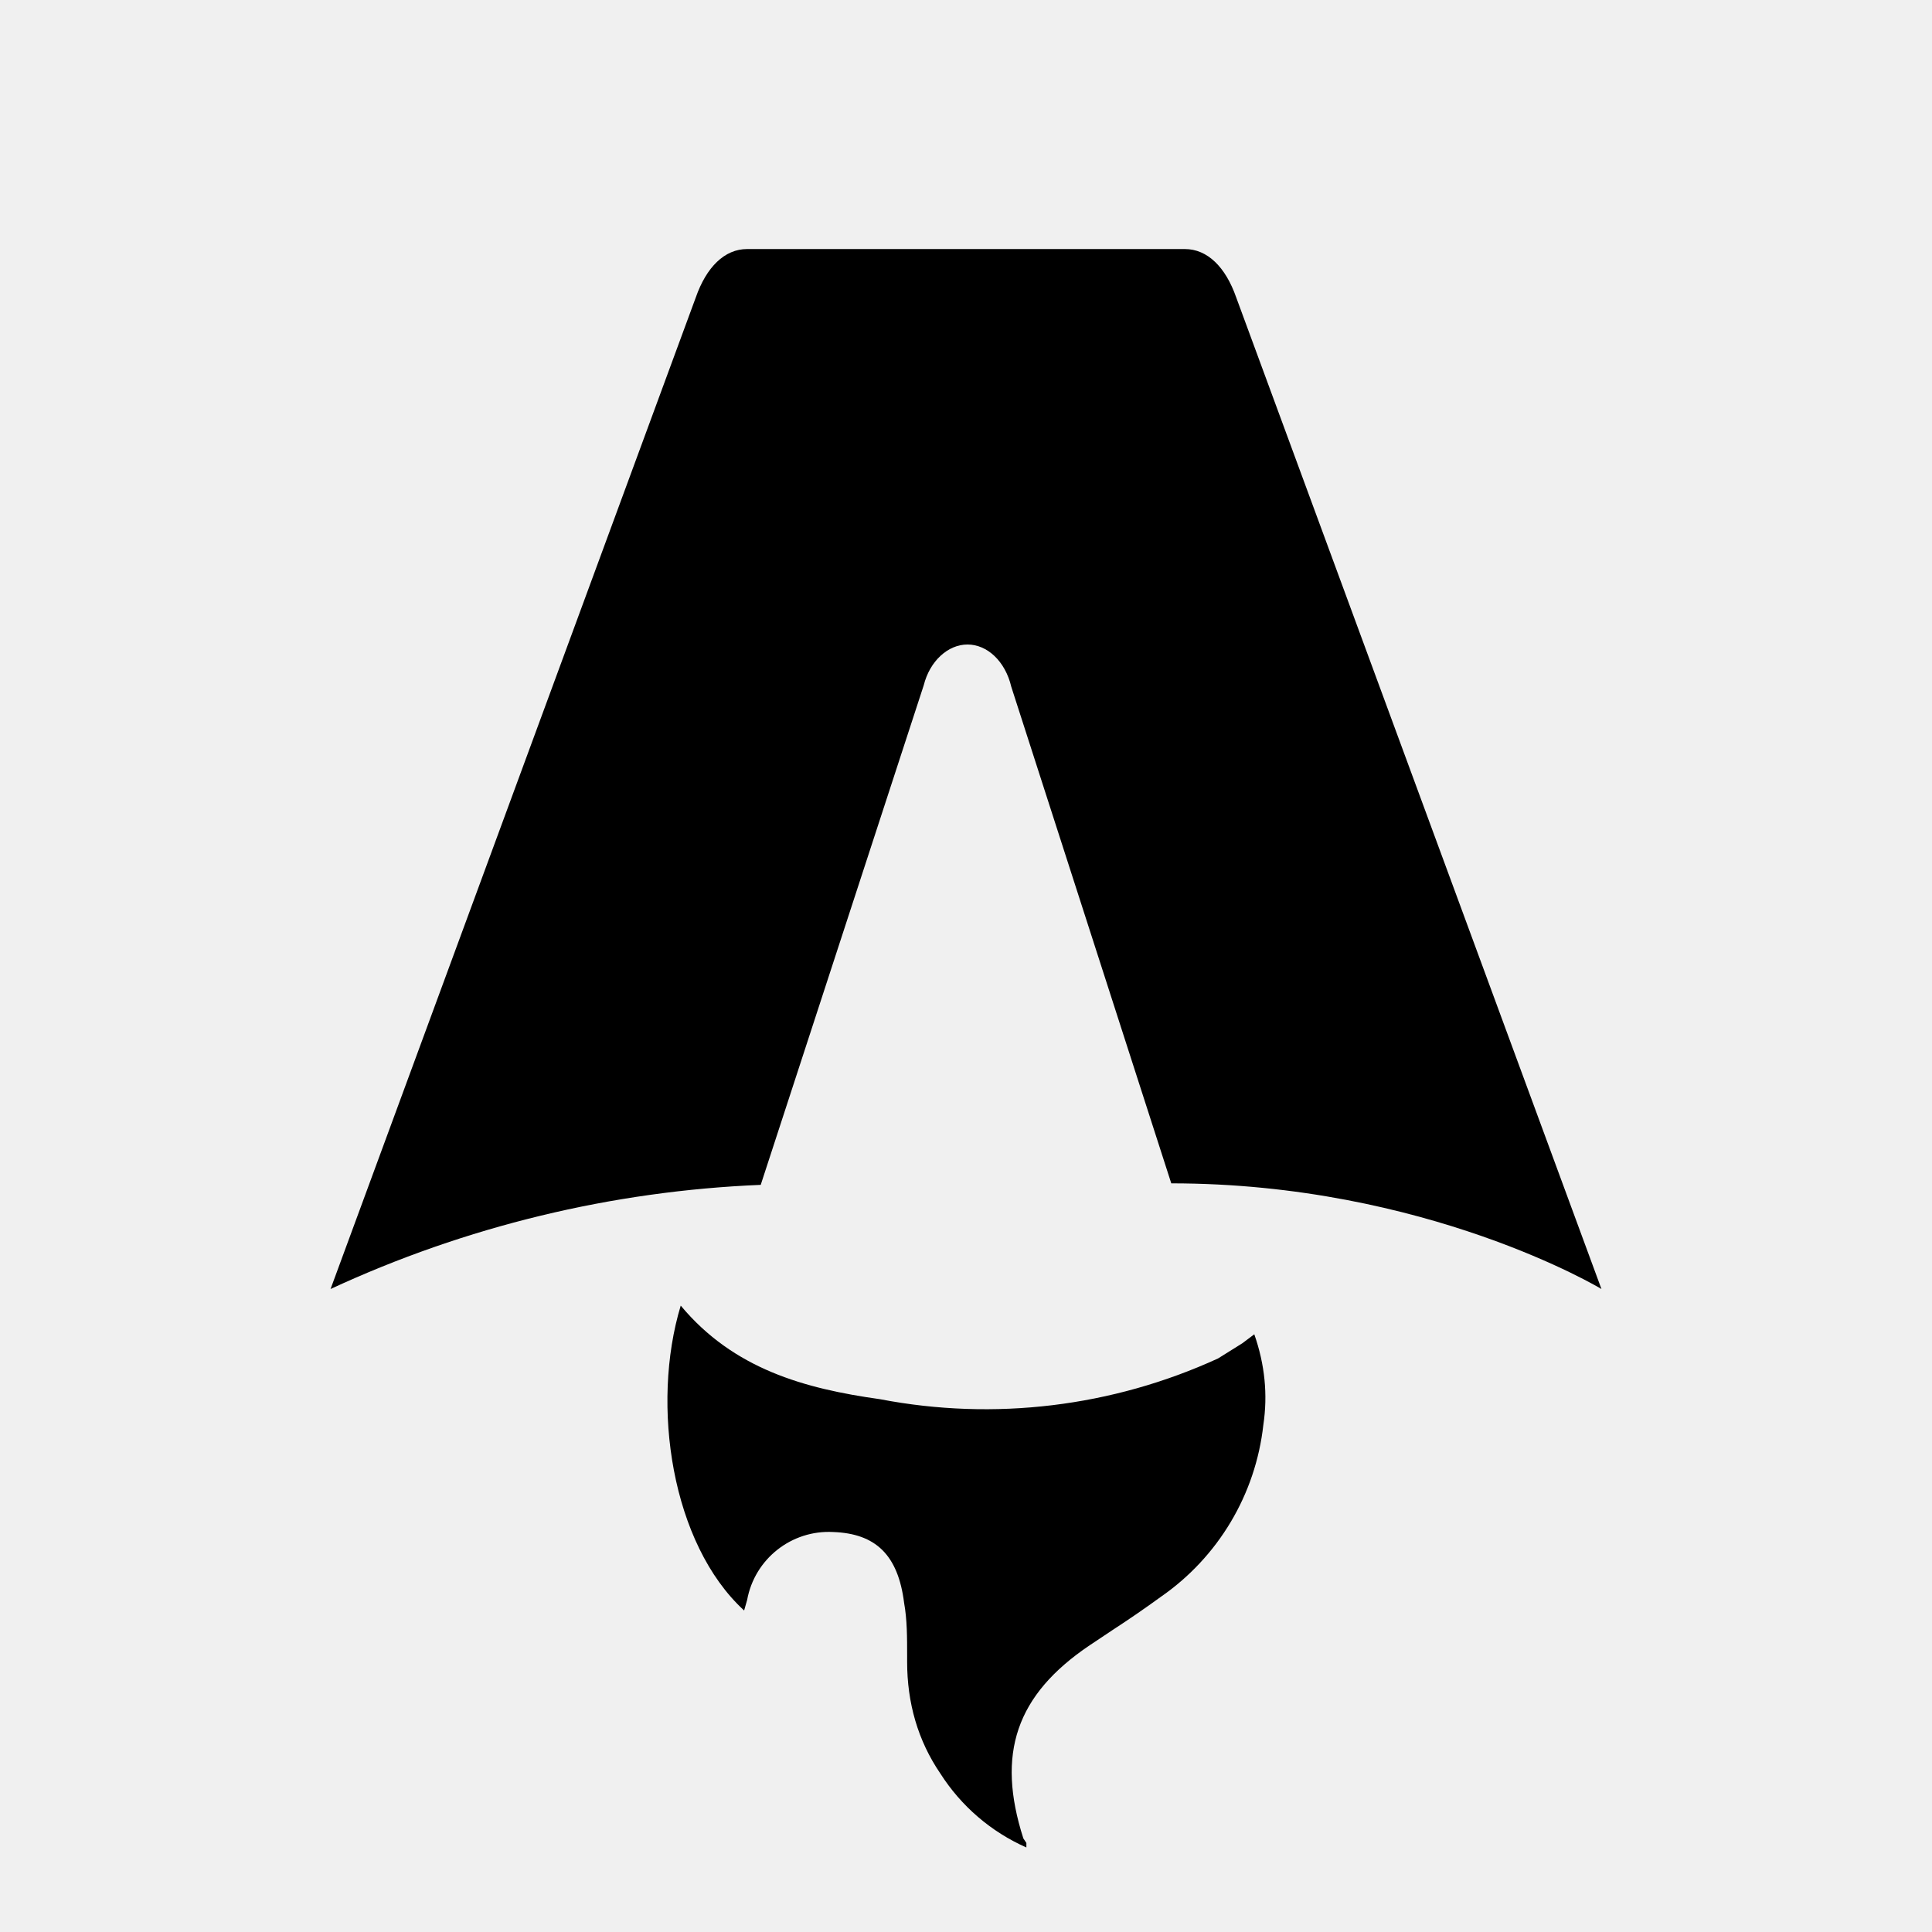
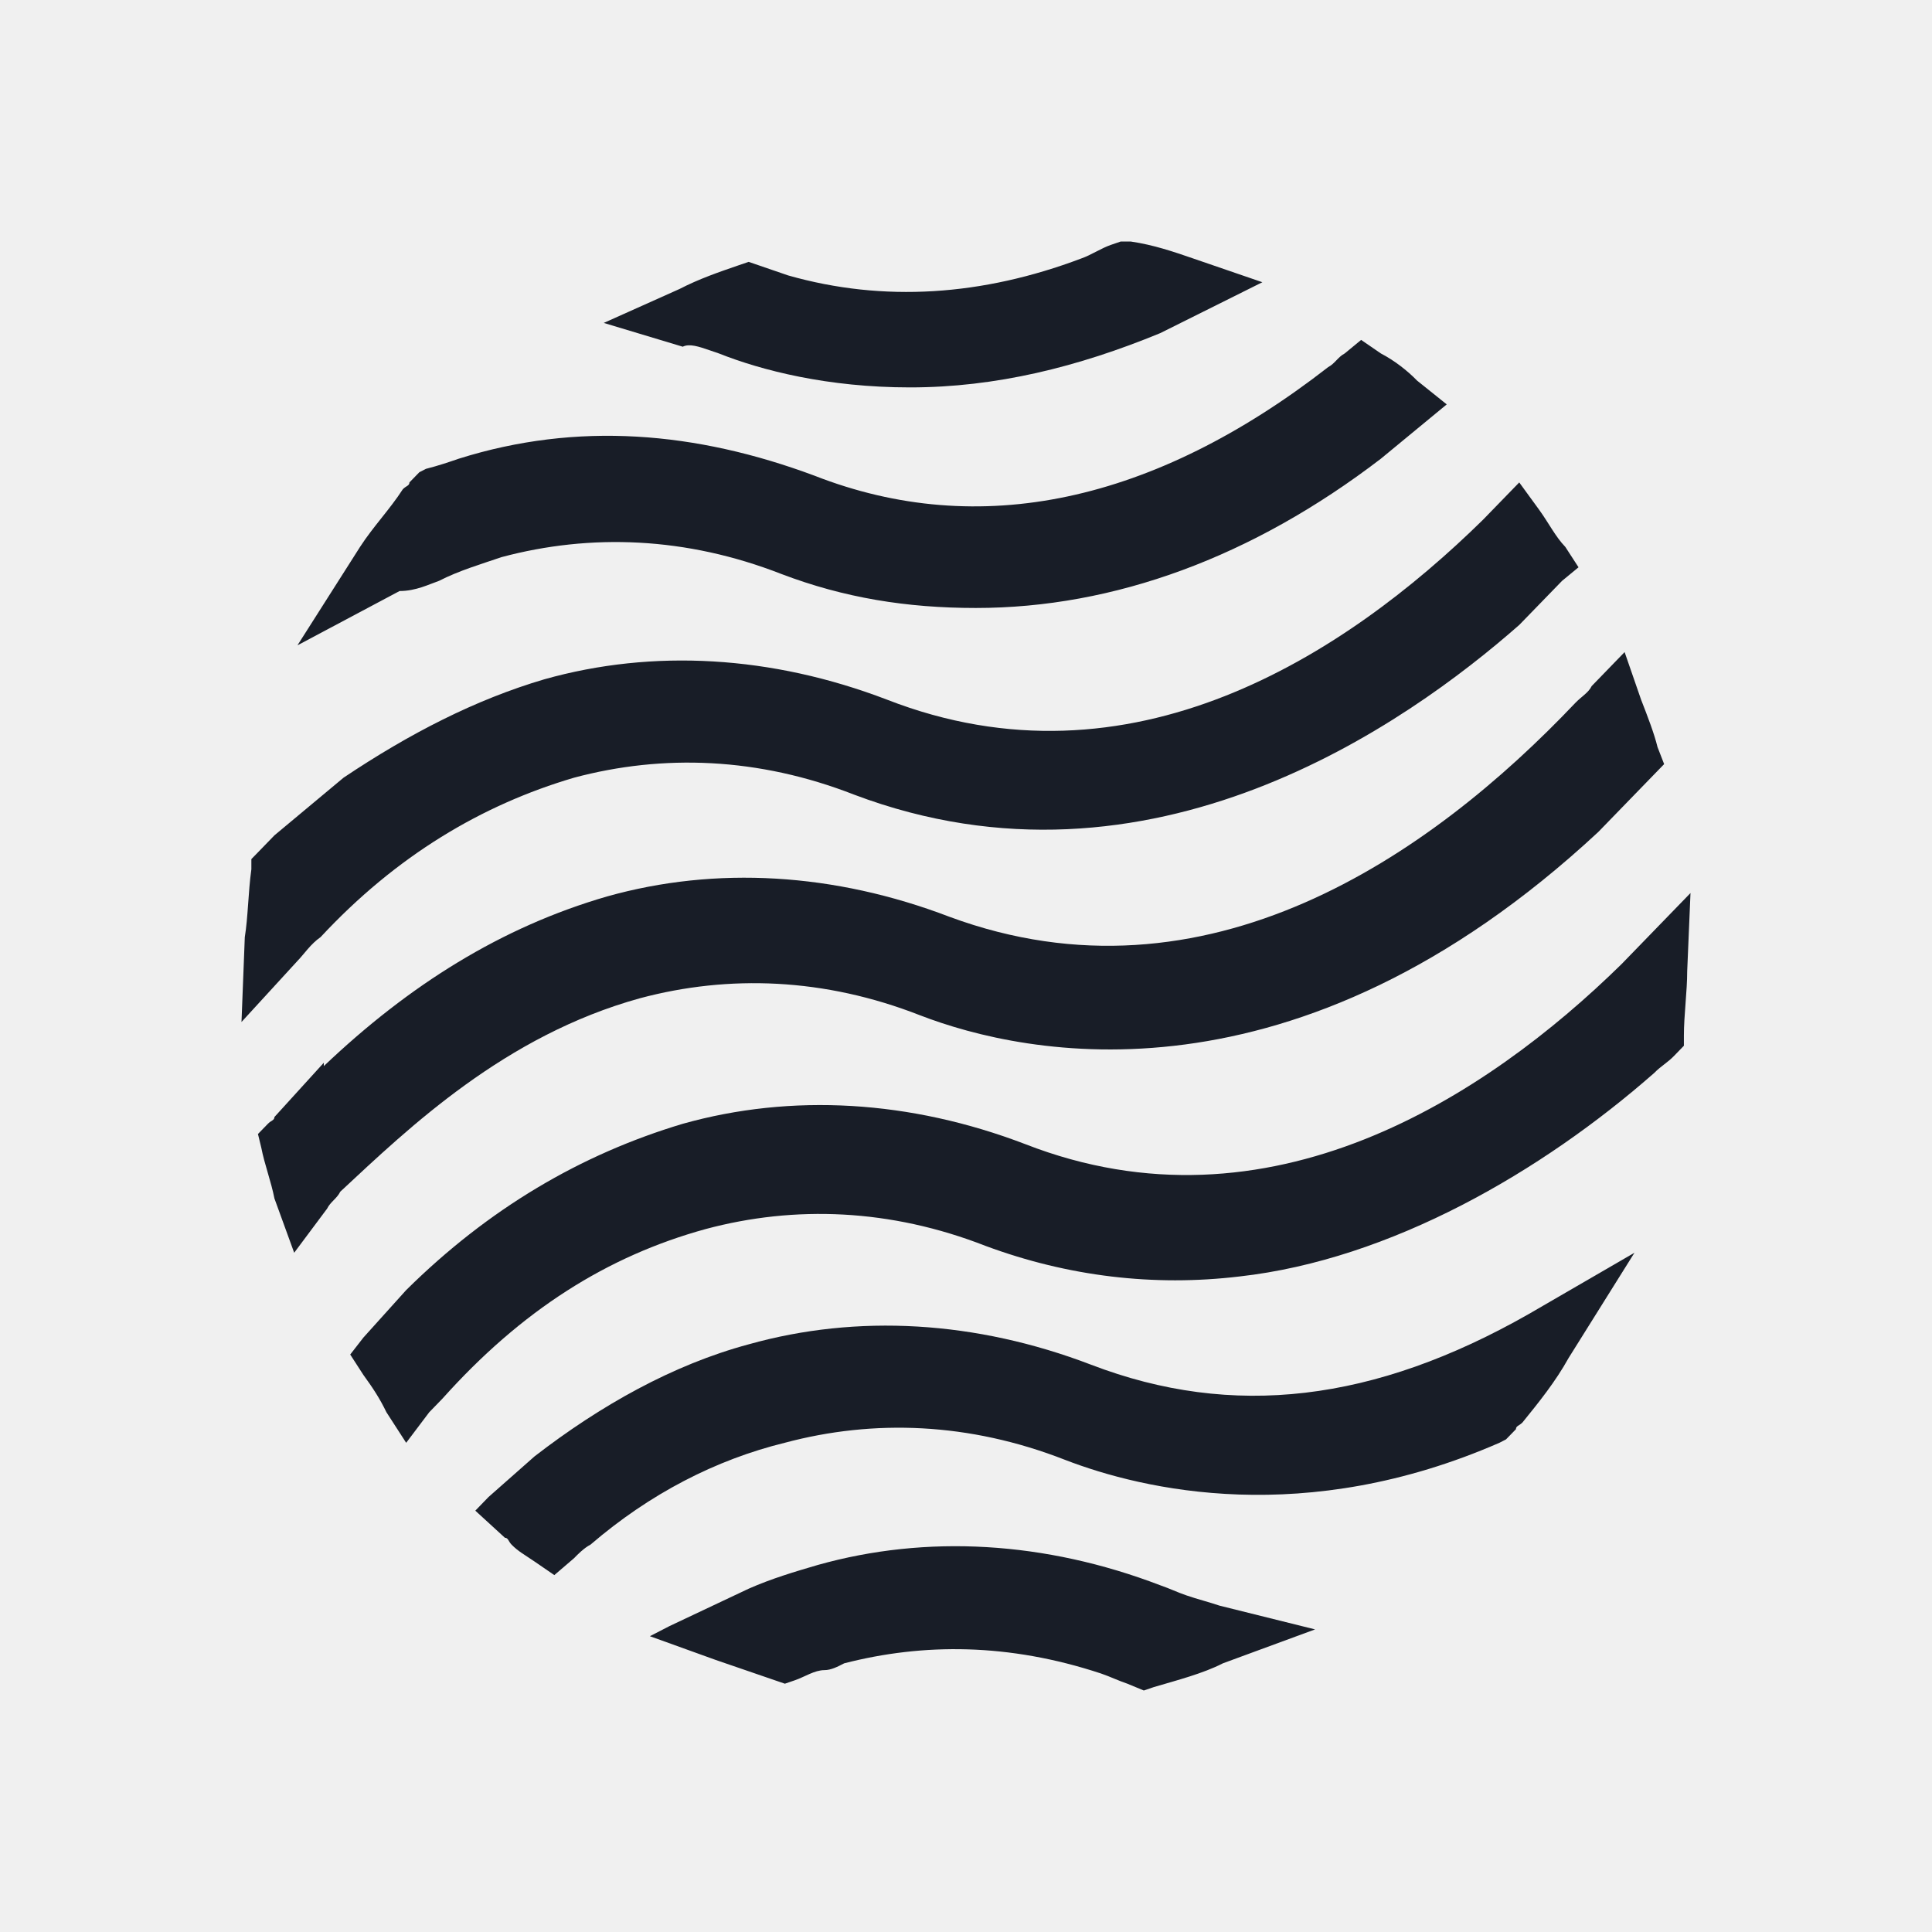
- <svg xmlns="http://www.w3.org/2000/svg" fill="none" viewBox="0 0 128 128">
-   <path d="M50.4 78.5a75.1 75.1 0 0 0-28.5 6.9l24.2-65.7c.7-2 1.9-3.2 3.4-3.2h29c1.5 0 2.7 1.2 3.4 3.2l24.2 65.7s-11.6-7-28.5-7L67 45.5c-.4-1.7-1.6-2.8-2.9-2.8-1.3 0-2.5 1.1-2.9 2.7L50.4 78.5Zm-1.1 28.2Zm-4.2-20.2c-2 6.6-.6 15.8 4.2 20.2a17.5 17.5 0 0 1 .2-.7 5.5 5.5 0 0 1 5.7-4.5c2.8.1 4.3 1.5 4.7 4.7.2 1.1.2 2.3.2 3.5v.4c0 2.7.7 5.2 2.2 7.4a13 13 0 0 0 5.7 4.9v-.3l-.2-.3c-1.8-5.6-.5-9.5 4.4-12.8l1.5-1a73 73 0 0 0 3.2-2.2 16 16 0 0 0 6.8-11.4c.3-2 .1-4-.6-6l-.8.6-1.6 1a37 37 0 0 1-22.4 2.7c-5-.7-9.7-2-13.2-6.2Z" />
-   <style>
-         path { fill: #000; }
-         @media (prefers-color-scheme: dark) {
-             path { fill: #FFF; }
-         }
-     </style>
+ <svg xmlns="http://www.w3.org/2000/svg" version="1.1" width="48" height="48">
+   <svg width="48" height="48" viewBox="0 0 48 48" fill="none">
+     <path d="M27.108 33.906C24.245 32.81 21.299 32.642 18.599 33.4C16.718 33.906 14.918 34.918 13.281 36.183L12.136 37.194L11.809 37.532L12.545 38.206C12.627 38.206 12.627 38.29 12.709 38.375C12.872 38.543 13.036 38.628 13.281 38.796L13.772 39.133L14.263 38.712C14.345 38.627 14.509 38.459 14.672 38.375C16.145 37.11 17.781 36.267 19.499 35.845C21.709 35.255 24.081 35.34 26.454 36.267C28.418 37.026 32.426 37.953 37.254 35.845L37.417 35.761L37.663 35.508C37.663 35.424 37.745 35.424 37.826 35.34C38.236 34.834 38.645 34.328 38.972 33.738L40.608 31.124L37.99 32.642C34.145 34.834 30.627 35.255 27.108 33.906Z" fill="#181D27" data-darkreader-inline-fill="" style="--darkreader-inline-fill: #d4d0cb;" />
+     <path d="M15.9 24.801C18.109 24.211 20.482 24.295 22.854 25.223C25.472 26.234 32.181 27.668 39.709 20.67L41.345 18.984L41.181 18.562C41.099 18.225 40.936 17.803 40.772 17.382L40.363 16.201L39.545 17.045C39.463 17.213 39.299 17.297 39.136 17.466C35.536 21.26 29.972 25.138 23.591 22.778C20.727 21.682 17.782 21.513 15.082 22.272C12.463 23.031 10.173 24.464 8.045 26.487V26.403L6.818 27.752C6.818 27.836 6.736 27.836 6.655 27.921L6.409 28.174L6.491 28.511C6.573 28.932 6.736 29.354 6.818 29.775L7.309 31.124L8.127 30.028C8.209 29.86 8.373 29.775 8.454 29.607C10.173 28.005 12.545 25.729 15.9 24.801Z" fill="#181D27" data-darkreader-inline-fill="" style="--darkreader-inline-fill: #13171f;" />
+     <path d="M7.964 23.283C9.845 21.26 11.973 19.995 14.264 19.321C16.473 18.731 18.845 18.815 21.218 19.742C28.581 22.524 34.963 17.972 37.745 15.527L38.809 14.431L39.218 14.094L38.89 13.588C38.645 13.335 38.481 12.998 38.236 12.66L37.745 11.986L37.172 12.576C37.09 12.66 36.927 12.829 36.845 12.913C33.409 16.286 28.09 19.742 22.036 17.382C19.172 16.286 16.227 16.117 13.527 16.876C11.809 17.382 10.173 18.225 8.536 19.321L6.818 20.754C6.655 20.923 6.573 21.007 6.409 21.176L6.245 21.344V21.597C6.164 22.187 6.164 22.777 6.082 23.283L6 25.391L7.391 23.873C7.555 23.705 7.718 23.452 7.964 23.283Z" fill="#181D27" data-darkreader-inline-fill="" style="--darkreader-inline-fill: #13171f;" />
+     <path d="M29.482 39.639C29.236 39.555 29.073 39.471 28.827 39.386C25.964 38.29 23.018 38.122 20.318 38.881C19.745 39.049 19.173 39.218 18.6 39.471L16.637 40.398L16.146 40.651L17.782 41.241C18.273 41.41 18.764 41.578 19.255 41.747L19.5 41.831L19.745 41.747C19.991 41.663 20.236 41.494 20.482 41.494C20.645 41.494 20.809 41.41 20.973 41.325C22.936 40.82 25.064 40.82 27.355 41.578C27.6 41.663 27.764 41.747 28.009 41.831L28.418 42L28.664 41.916C29.236 41.747 29.891 41.578 30.382 41.325L32.673 40.482L30.3 39.892C30.054 39.808 29.727 39.724 29.482 39.639Z" fill="#181D27" data-darkreader-inline-fill="" style="--darkreader-inline-fill: #d4d0cb;" />
+     <path d="M42 22.187L40.773 23.452C40.609 23.621 40.446 23.789 40.282 23.958C36.927 27.246 31.527 30.787 25.473 28.426C22.609 27.33 19.664 27.162 16.964 27.92C14.428 28.679 12.137 30.028 10.091 32.052L9.028 33.232L8.701 33.653L9.028 34.159C9.273 34.496 9.437 34.749 9.601 35.087L10.091 35.846L10.664 35.087C10.746 35.002 10.91 34.834 10.992 34.749C12.955 32.557 15.082 31.208 17.537 30.534C19.746 29.944 22.119 30.028 24.491 30.956C26.537 31.714 28.664 31.967 30.791 31.714C34.555 31.293 38.318 29.101 41.1 26.656C41.264 26.487 41.427 26.403 41.591 26.234L41.836 25.981V25.728C41.836 25.223 41.918 24.632 41.918 24.127L42 22.187Z" fill="#181D27" data-darkreader-inline-fill="" style="--darkreader-inline-fill: #13171f;" />
+     <path d="M10.908 14.431C11.399 14.178 11.972 14.009 12.463 13.841C14.672 13.251 17.045 13.335 19.417 14.262C20.972 14.853 22.526 15.105 24.244 15.105C27.681 15.105 31.117 13.841 34.308 11.396L35.944 10.047L35.208 9.457C34.962 9.204 34.635 8.951 34.308 8.782L33.817 8.445L33.408 8.782C33.244 8.867 33.163 9.035 32.999 9.12C28.663 12.492 24.326 13.419 20.235 11.818C17.29 10.721 14.345 10.469 11.399 11.396C11.154 11.48 10.908 11.565 10.581 11.649L10.418 11.733L10.172 11.986C10.172 12.07 10.09 12.07 10.008 12.155C9.681 12.661 9.272 13.082 8.945 13.588L7.39 16.033L9.927 14.684C10.336 14.684 10.663 14.515 10.908 14.431Z" fill="#181D27" data-darkreader-inline-fill="" style="--darkreader-inline-fill: #d4d0cb;" />
+     <path d="M17.618 8.698L17.863 8.782C18.927 9.204 20.563 9.625 22.609 9.625C24.736 9.625 26.782 9.119 28.827 8.276L31.363 7.012L29.645 6.422C29.154 6.253 28.663 6.084 28.09 6H27.845L27.6 6.084C27.354 6.169 27.109 6.337 26.863 6.422C24.409 7.349 21.954 7.518 19.582 6.843C19.336 6.759 19.091 6.674 18.845 6.59L18.6 6.506L18.354 6.59C17.863 6.759 17.372 6.927 16.882 7.18L15 8.023L16.963 8.614C17.127 8.529 17.372 8.614 17.618 8.698Z" fill="#181D27" data-darkreader-inline-fill="" style="--darkreader-inline-fill: #d4d0cb;" />
+   </svg>
+   <style>@media (prefers-color-scheme: light) { :root { filter: none; } }
+ @media (prefers-color-scheme: dark) { :root { filter: none; } }
+ </style>
</svg>
